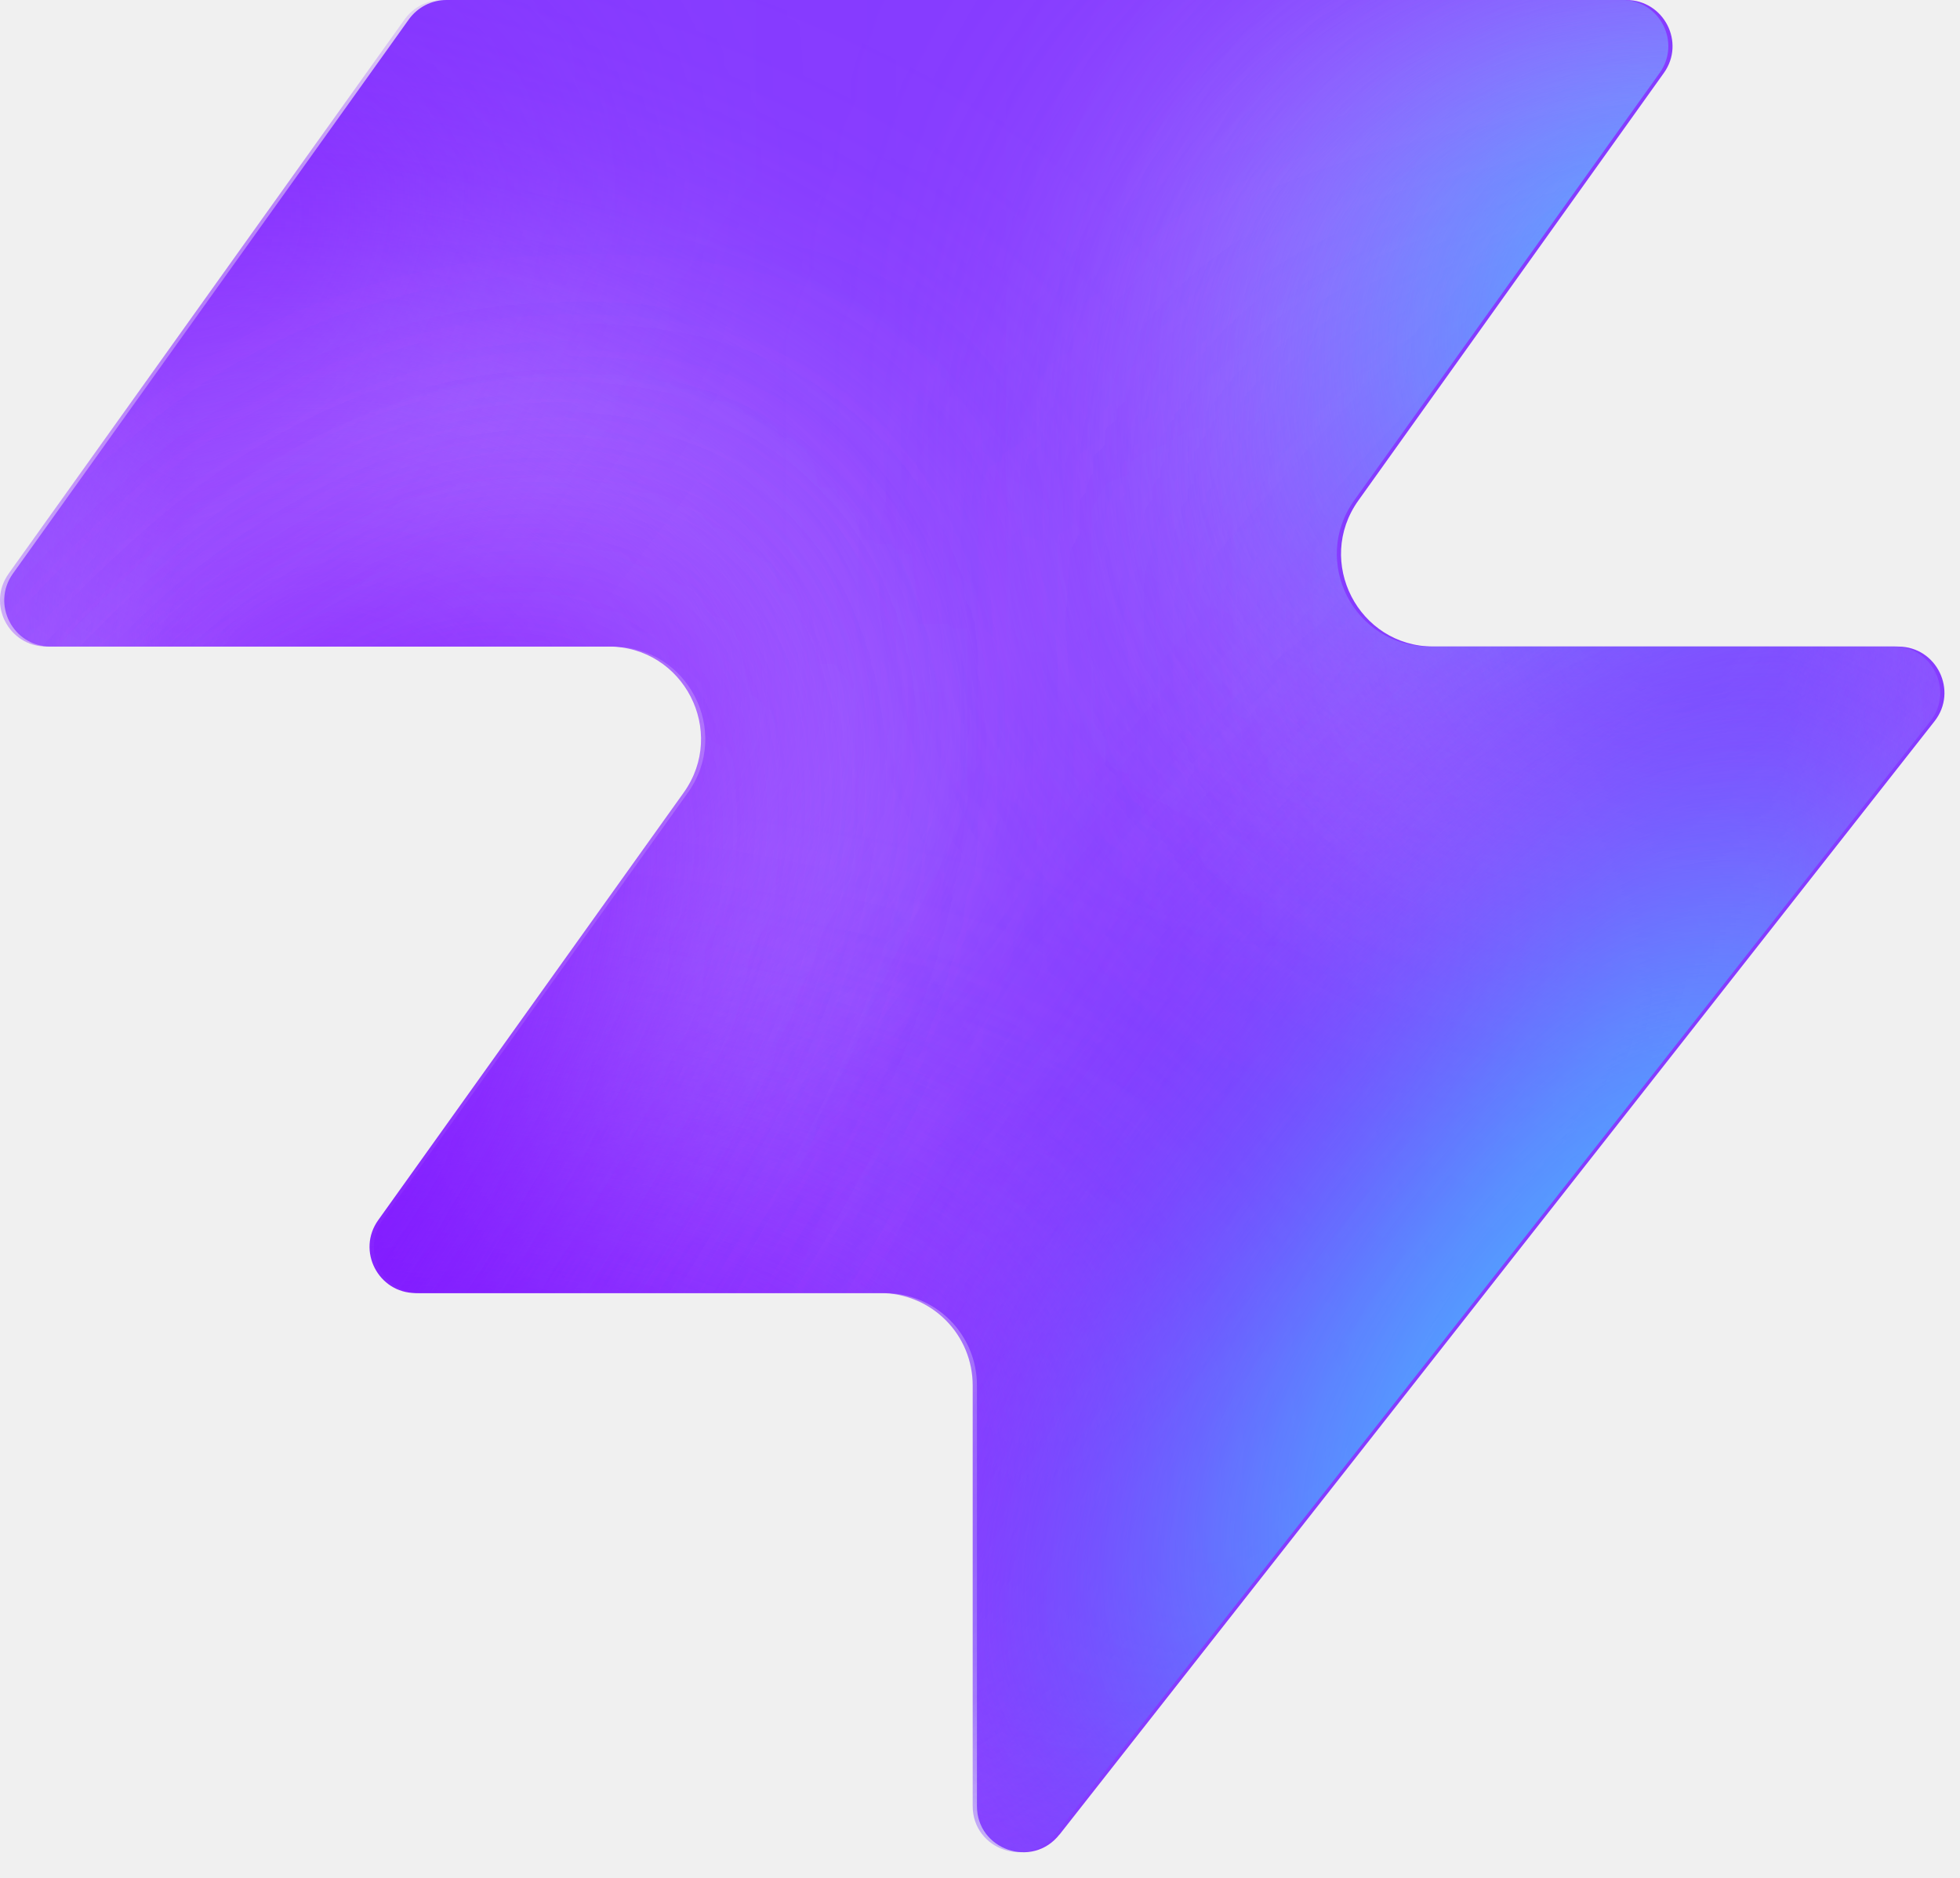
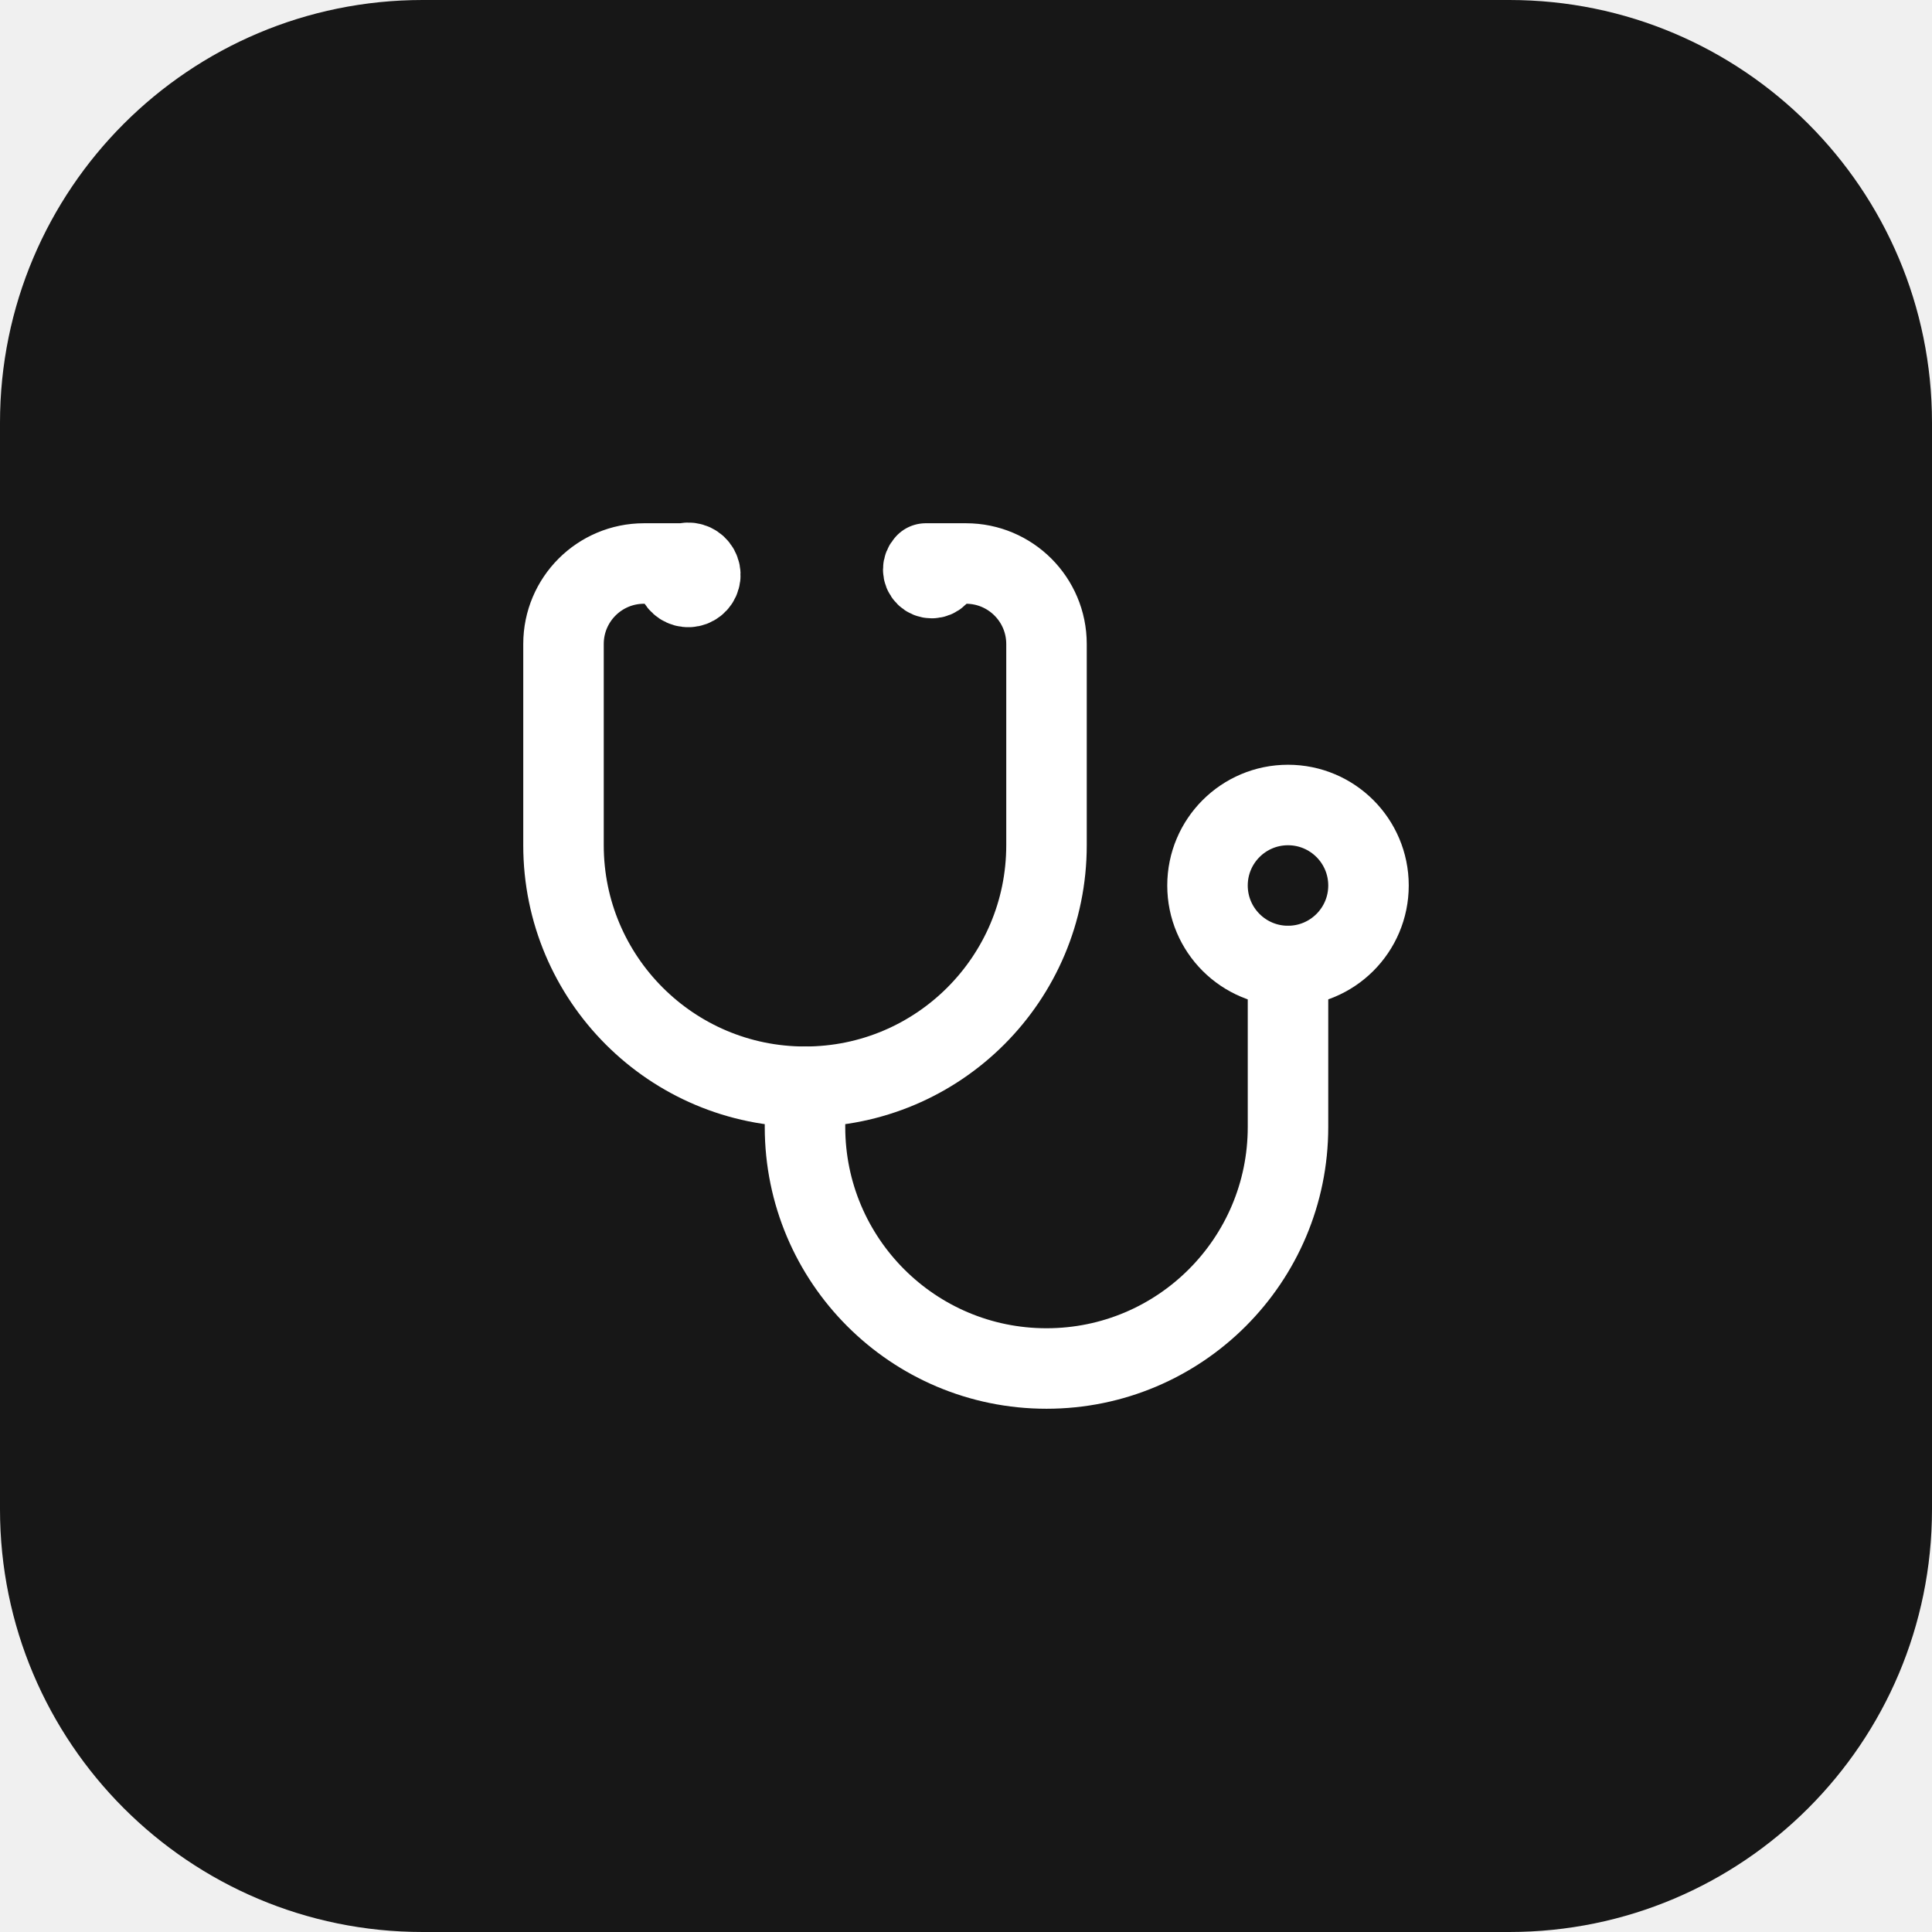
- <svg xmlns="http://www.w3.org/2000/svg" width="48" height="46" fill="none" viewBox="0 0 48 46">
-   <path fill="#863bff" d="M25.946 44.938c-.664.845-2.021.375-2.021-.698V33.937a2.26 2.26 0 0 0-2.262-2.262H10.287c-.92 0-1.456-1.04-.92-1.788l7.48-10.471c1.07-1.497 0-3.578-1.842-3.578H1.237c-.92 0-1.456-1.04-.92-1.788L10.013.474c.214-.297.556-.474.92-.474h28.894c.92 0 1.456 1.04.92 1.788l-7.48 10.471c-1.07 1.498 0 3.579 1.842 3.579h11.377c.943 0 1.473 1.088.89 1.83L25.947 44.94z" style="fill:#863bff;fill:color(display-p3 .525 .23 1);fill-opacity:1" />
-   <mask id="a" width="48" height="46" x="0" y="0" maskUnits="userSpaceOnUse" style="mask-type:alpha">
-     <path fill="#000" d="M25.842 44.938c-.664.844-2.021.375-2.021-.698V33.937a2.26 2.26 0 0 0-2.262-2.262H10.183c-.92 0-1.456-1.04-.92-1.788l7.48-10.471c1.07-1.498 0-3.579-1.842-3.579H1.133c-.92 0-1.456-1.04-.92-1.787L9.91.473c.214-.297.556-.474.92-.474h28.894c.92 0 1.456 1.04.92 1.788l-7.48 10.471c-1.07 1.498 0 3.578 1.842 3.578h11.377c.943 0 1.473 1.088.89 1.832L25.843 44.94z" style="fill:#000;fill-opacity:1" />
-   </mask>
-   <g mask="url(#a)">
-     <g filter="url(#b)">
-       <ellipse cx="5.508" cy="14.704" fill="#ede6ff" rx="5.508" ry="14.704" style="fill:#ede6ff;fill:color(display-p3 .927 .903 1);fill-opacity:1" transform="matrix(.00324 1 1 -.00324 -4.47 31.516)" />
-     </g>
-     <g filter="url(#c)">
-       <ellipse cx="10.399" cy="29.851" fill="#ede6ff" rx="10.399" ry="29.851" style="fill:#ede6ff;fill:color(display-p3 .927 .903 1);fill-opacity:1" transform="matrix(.00324 1 1 -.00324 -39.328 7.883)" />
-     </g>
-     <g filter="url(#d)">
-       <ellipse cx="5.508" cy="30.487" fill="#7e14ff" rx="5.508" ry="30.487" style="fill:#7e14ff;fill:color(display-p3 .492 .077 1);fill-opacity:1" transform="rotate(89.814 -25.913 -14.639)scale(1 -1)" />
-     </g>
-     <g filter="url(#e)">
-       <ellipse cx="5.508" cy="30.599" fill="#7e14ff" rx="5.508" ry="30.599" style="fill:#7e14ff;fill:color(display-p3 .492 .077 1);fill-opacity:1" transform="rotate(89.814 -32.644 -3.334)scale(1 -1)" />
-     </g>
-     <g filter="url(#f)">
-       <ellipse cx="5.508" cy="30.599" fill="#7e14ff" rx="5.508" ry="30.599" style="fill:#7e14ff;fill:color(display-p3 .492 .077 1);fill-opacity:1" transform="matrix(.00324 1 1 -.00324 -34.34 30.47)" />
-     </g>
-     <g filter="url(#g)">
-       <ellipse cx="14.072" cy="22.078" fill="#ede6ff" rx="14.072" ry="22.078" style="fill:#ede6ff;fill:color(display-p3 .927 .903 1);fill-opacity:1" transform="rotate(93.35 24.506 48.493)scale(-1 1)" />
-     </g>
-     <g filter="url(#h)">
-       <ellipse cx="3.47" cy="21.501" fill="#7e14ff" rx="3.47" ry="21.501" style="fill:#7e14ff;fill:color(display-p3 .492 .077 1);fill-opacity:1" transform="rotate(89.009 28.708 47.59)scale(-1 1)" />
-     </g>
-     <g filter="url(#i)">
-       <ellipse cx="3.47" cy="21.501" fill="#7e14ff" rx="3.47" ry="21.501" style="fill:#7e14ff;fill:color(display-p3 .492 .077 1);fill-opacity:1" transform="rotate(89.009 28.708 47.59)scale(-1 1)" />
-     </g>
-     <g filter="url(#j)">
-       <ellipse cx=".387" cy="8.972" fill="#7e14ff" rx="4.407" ry="29.108" style="fill:#7e14ff;fill:color(display-p3 .492 .077 1);fill-opacity:1" transform="rotate(39.51 .387 8.972)" />
-     </g>
-     <g filter="url(#k)">
-       <ellipse cx="47.523" cy="-6.092" fill="#7e14ff" rx="4.407" ry="29.108" style="fill:#7e14ff;fill:color(display-p3 .492 .077 1);fill-opacity:1" transform="rotate(37.892 47.523 -6.092)" />
-     </g>
-     <g filter="url(#l)">
-       <ellipse cx="41.412" cy="6.333" fill="#47bfff" rx="5.971" ry="9.665" style="fill:#47bfff;fill:color(display-p3 .28 .748 1);fill-opacity:1" transform="rotate(37.892 41.412 6.333)" />
-     </g>
-     <g filter="url(#m)">
-       <ellipse cx="-1.879" cy="38.332" fill="#7e14ff" rx="4.407" ry="29.108" style="fill:#7e14ff;fill:color(display-p3 .492 .077 1);fill-opacity:1" transform="rotate(37.892 -1.88 38.332)" />
-     </g>
-     <g filter="url(#n)">
-       <ellipse cx="-1.879" cy="38.332" fill="#7e14ff" rx="4.407" ry="29.108" style="fill:#7e14ff;fill:color(display-p3 .492 .077 1);fill-opacity:1" transform="rotate(37.892 -1.88 38.332)" />
-     </g>
-     <g filter="url(#o)">
-       <ellipse cx="35.651" cy="29.907" fill="#7e14ff" rx="4.407" ry="29.108" style="fill:#7e14ff;fill:color(display-p3 .492 .077 1);fill-opacity:1" transform="rotate(37.892 35.651 29.907)" />
-     </g>
-     <g filter="url(#p)">
-       <ellipse cx="38.418" cy="32.4" fill="#47bfff" rx="5.971" ry="15.297" style="fill:#47bfff;fill:color(display-p3 .28 .748 1);fill-opacity:1" transform="rotate(37.892 38.418 32.4)" />
-     </g>
-   </g>
-   <defs>
-     <filter id="b" width="60.045" height="41.654" x="-19.77" y="16.149" color-interpolation-filters="sRGB" filterUnits="userSpaceOnUse">
-       <feFlood flood-opacity="0" result="BackgroundImageFix" />
-       <feBlend in="SourceGraphic" in2="BackgroundImageFix" result="shape" />
-       <feGaussianBlur result="effect1_foregroundBlur_2002_17158" stdDeviation="7.659" />
-     </filter>
-     <filter id="c" width="90.34" height="51.437" x="-54.613" y="-7.533" color-interpolation-filters="sRGB" filterUnits="userSpaceOnUse">
-       <feFlood flood-opacity="0" result="BackgroundImageFix" />
-       <feBlend in="SourceGraphic" in2="BackgroundImageFix" result="shape" />
-       <feGaussianBlur result="effect1_foregroundBlur_2002_17158" stdDeviation="7.659" />
-     </filter>
-     <filter id="d" width="79.355" height="29.4" x="-49.64" y="2.03" color-interpolation-filters="sRGB" filterUnits="userSpaceOnUse">
-       <feFlood flood-opacity="0" result="BackgroundImageFix" />
-       <feBlend in="SourceGraphic" in2="BackgroundImageFix" result="shape" />
-       <feGaussianBlur result="effect1_foregroundBlur_2002_17158" stdDeviation="4.596" />
-     </filter>
-     <filter id="e" width="79.579" height="29.4" x="-45.045" y="20.029" color-interpolation-filters="sRGB" filterUnits="userSpaceOnUse">
-       <feFlood flood-opacity="0" result="BackgroundImageFix" />
-       <feBlend in="SourceGraphic" in2="BackgroundImageFix" result="shape" />
-       <feGaussianBlur result="effect1_foregroundBlur_2002_17158" stdDeviation="4.596" />
-     </filter>
-     <filter id="f" width="79.579" height="29.4" x="-43.513" y="21.178" color-interpolation-filters="sRGB" filterUnits="userSpaceOnUse">
-       <feFlood flood-opacity="0" result="BackgroundImageFix" />
-       <feBlend in="SourceGraphic" in2="BackgroundImageFix" result="shape" />
-       <feGaussianBlur result="effect1_foregroundBlur_2002_17158" stdDeviation="4.596" />
-     </filter>
-     <filter id="g" width="74.749" height="58.852" x="15.756" y="-17.901" color-interpolation-filters="sRGB" filterUnits="userSpaceOnUse">
-       <feFlood flood-opacity="0" result="BackgroundImageFix" />
-       <feBlend in="SourceGraphic" in2="BackgroundImageFix" result="shape" />
-       <feGaussianBlur result="effect1_foregroundBlur_2002_17158" stdDeviation="7.659" />
-     </filter>
-     <filter id="h" width="61.377" height="25.362" x="23.548" y="2.284" color-interpolation-filters="sRGB" filterUnits="userSpaceOnUse">
-       <feFlood flood-opacity="0" result="BackgroundImageFix" />
-       <feBlend in="SourceGraphic" in2="BackgroundImageFix" result="shape" />
-       <feGaussianBlur result="effect1_foregroundBlur_2002_17158" stdDeviation="4.596" />
-     </filter>
-     <filter id="i" width="61.377" height="25.362" x="23.548" y="2.284" color-interpolation-filters="sRGB" filterUnits="userSpaceOnUse">
-       <feFlood flood-opacity="0" result="BackgroundImageFix" />
-       <feBlend in="SourceGraphic" in2="BackgroundImageFix" result="shape" />
-       <feGaussianBlur result="effect1_foregroundBlur_2002_17158" stdDeviation="4.596" />
-     </filter>
-     <filter id="j" width="56.045" height="63.649" x="-27.636" y="-22.853" color-interpolation-filters="sRGB" filterUnits="userSpaceOnUse">
-       <feFlood flood-opacity="0" result="BackgroundImageFix" />
-       <feBlend in="SourceGraphic" in2="BackgroundImageFix" result="shape" />
-       <feGaussianBlur result="effect1_foregroundBlur_2002_17158" stdDeviation="4.596" />
-     </filter>
-     <filter id="k" width="54.814" height="64.646" x="20.116" y="-38.415" color-interpolation-filters="sRGB" filterUnits="userSpaceOnUse">
-       <feFlood flood-opacity="0" result="BackgroundImageFix" />
-       <feBlend in="SourceGraphic" in2="BackgroundImageFix" result="shape" />
-       <feGaussianBlur result="effect1_foregroundBlur_2002_17158" stdDeviation="4.596" />
-     </filter>
-     <filter id="l" width="33.541" height="35.313" x="24.641" y="-11.323" color-interpolation-filters="sRGB" filterUnits="userSpaceOnUse">
-       <feFlood flood-opacity="0" result="BackgroundImageFix" />
-       <feBlend in="SourceGraphic" in2="BackgroundImageFix" result="shape" />
-       <feGaussianBlur result="effect1_foregroundBlur_2002_17158" stdDeviation="4.596" />
-     </filter>
-     <filter id="m" width="54.814" height="64.646" x="-29.286" y="6.009" color-interpolation-filters="sRGB" filterUnits="userSpaceOnUse">
-       <feFlood flood-opacity="0" result="BackgroundImageFix" />
-       <feBlend in="SourceGraphic" in2="BackgroundImageFix" result="shape" />
-       <feGaussianBlur result="effect1_foregroundBlur_2002_17158" stdDeviation="4.596" />
-     </filter>
-     <filter id="n" width="54.814" height="64.646" x="-29.286" y="6.009" color-interpolation-filters="sRGB" filterUnits="userSpaceOnUse">
-       <feFlood flood-opacity="0" result="BackgroundImageFix" />
-       <feBlend in="SourceGraphic" in2="BackgroundImageFix" result="shape" />
-       <feGaussianBlur result="effect1_foregroundBlur_2002_17158" stdDeviation="4.596" />
-     </filter>
-     <filter id="o" width="54.814" height="64.646" x="8.244" y="-2.416" color-interpolation-filters="sRGB" filterUnits="userSpaceOnUse">
-       <feFlood flood-opacity="0" result="BackgroundImageFix" />
-       <feBlend in="SourceGraphic" in2="BackgroundImageFix" result="shape" />
-       <feGaussianBlur result="effect1_foregroundBlur_2002_17158" stdDeviation="4.596" />
-     </filter>
-     <filter id="p" width="39.409" height="43.623" x="18.713" y="10.588" color-interpolation-filters="sRGB" filterUnits="userSpaceOnUse">
-       <feFlood flood-opacity="0" result="BackgroundImageFix" />
-       <feBlend in="SourceGraphic" in2="BackgroundImageFix" result="shape" />
-       <feGaussianBlur result="effect1_foregroundBlur_2002_17158" stdDeviation="4.596" />
-     </filter>
-   </defs>
+ <svg xmlns="http://www.w3.org/2000/svg" viewBox="0 0 128 128" width="128" height="128">
+   <style>
+     .bg { fill: #171717; }
+     .icon { stroke: #FFFFFF; }
+     @media (prefers-color-scheme: dark) {
+       .bg { fill: #FFFFFF; }
+       .icon { stroke: #171717; }
+     }
+   </style>
+   <rect class="bg" width="128" height="128" rx="28" />
+   <svg x="32" y="32" width="64" height="64" viewBox="0 0 24 24" fill="none" stroke-width="2" stroke-linecap="round" stroke-linejoin="round">
+     <path class="icon" d="M4.8 2.3A.3.3 0 1 0 5 2H4a2 2 0 0 0-2 2v5a6 6 0 0 0 6 6v0a6 6 0 0 0 6-6V4a2 2 0 0 0-2-2h-1a.2.2 0 1 0 .3.3" />
+     <path class="icon" d="M8 15v1a6 6 0 0 0 6 6v0a6 6 0 0 0 6-6v-4" />
+     <circle class="icon" cx="20" cy="10" r="2" />
+   </svg>
</svg>
